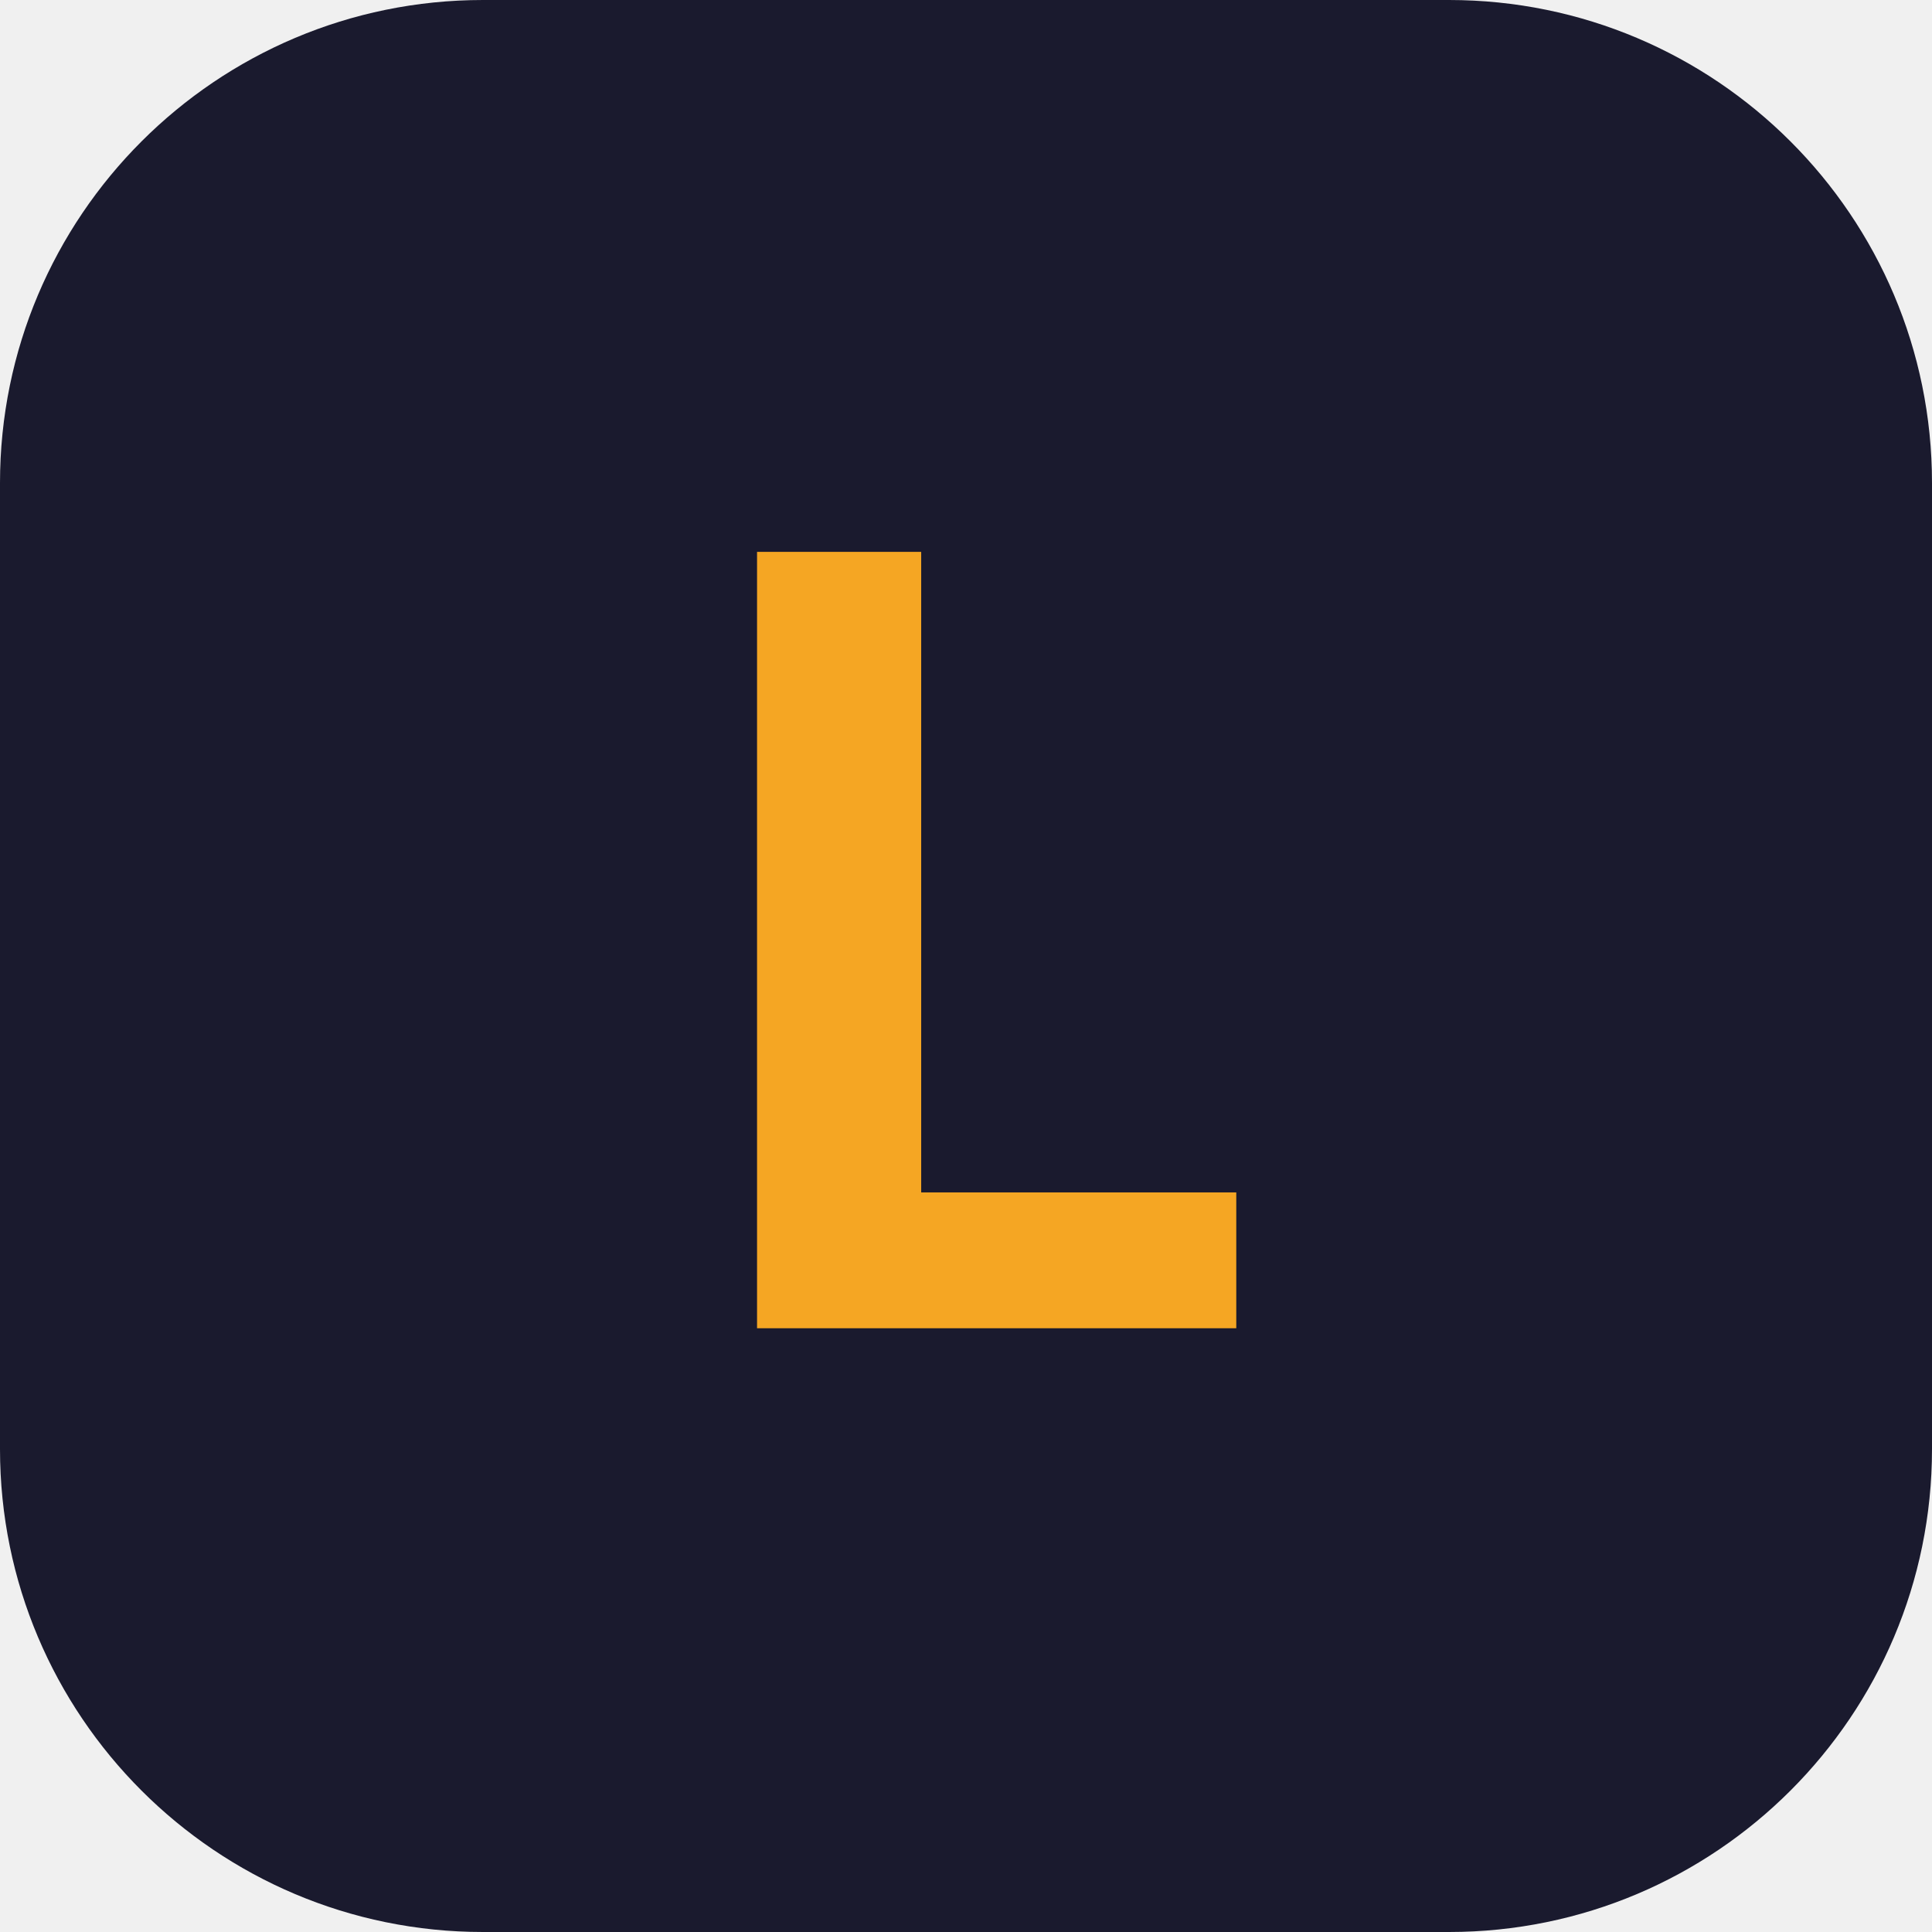
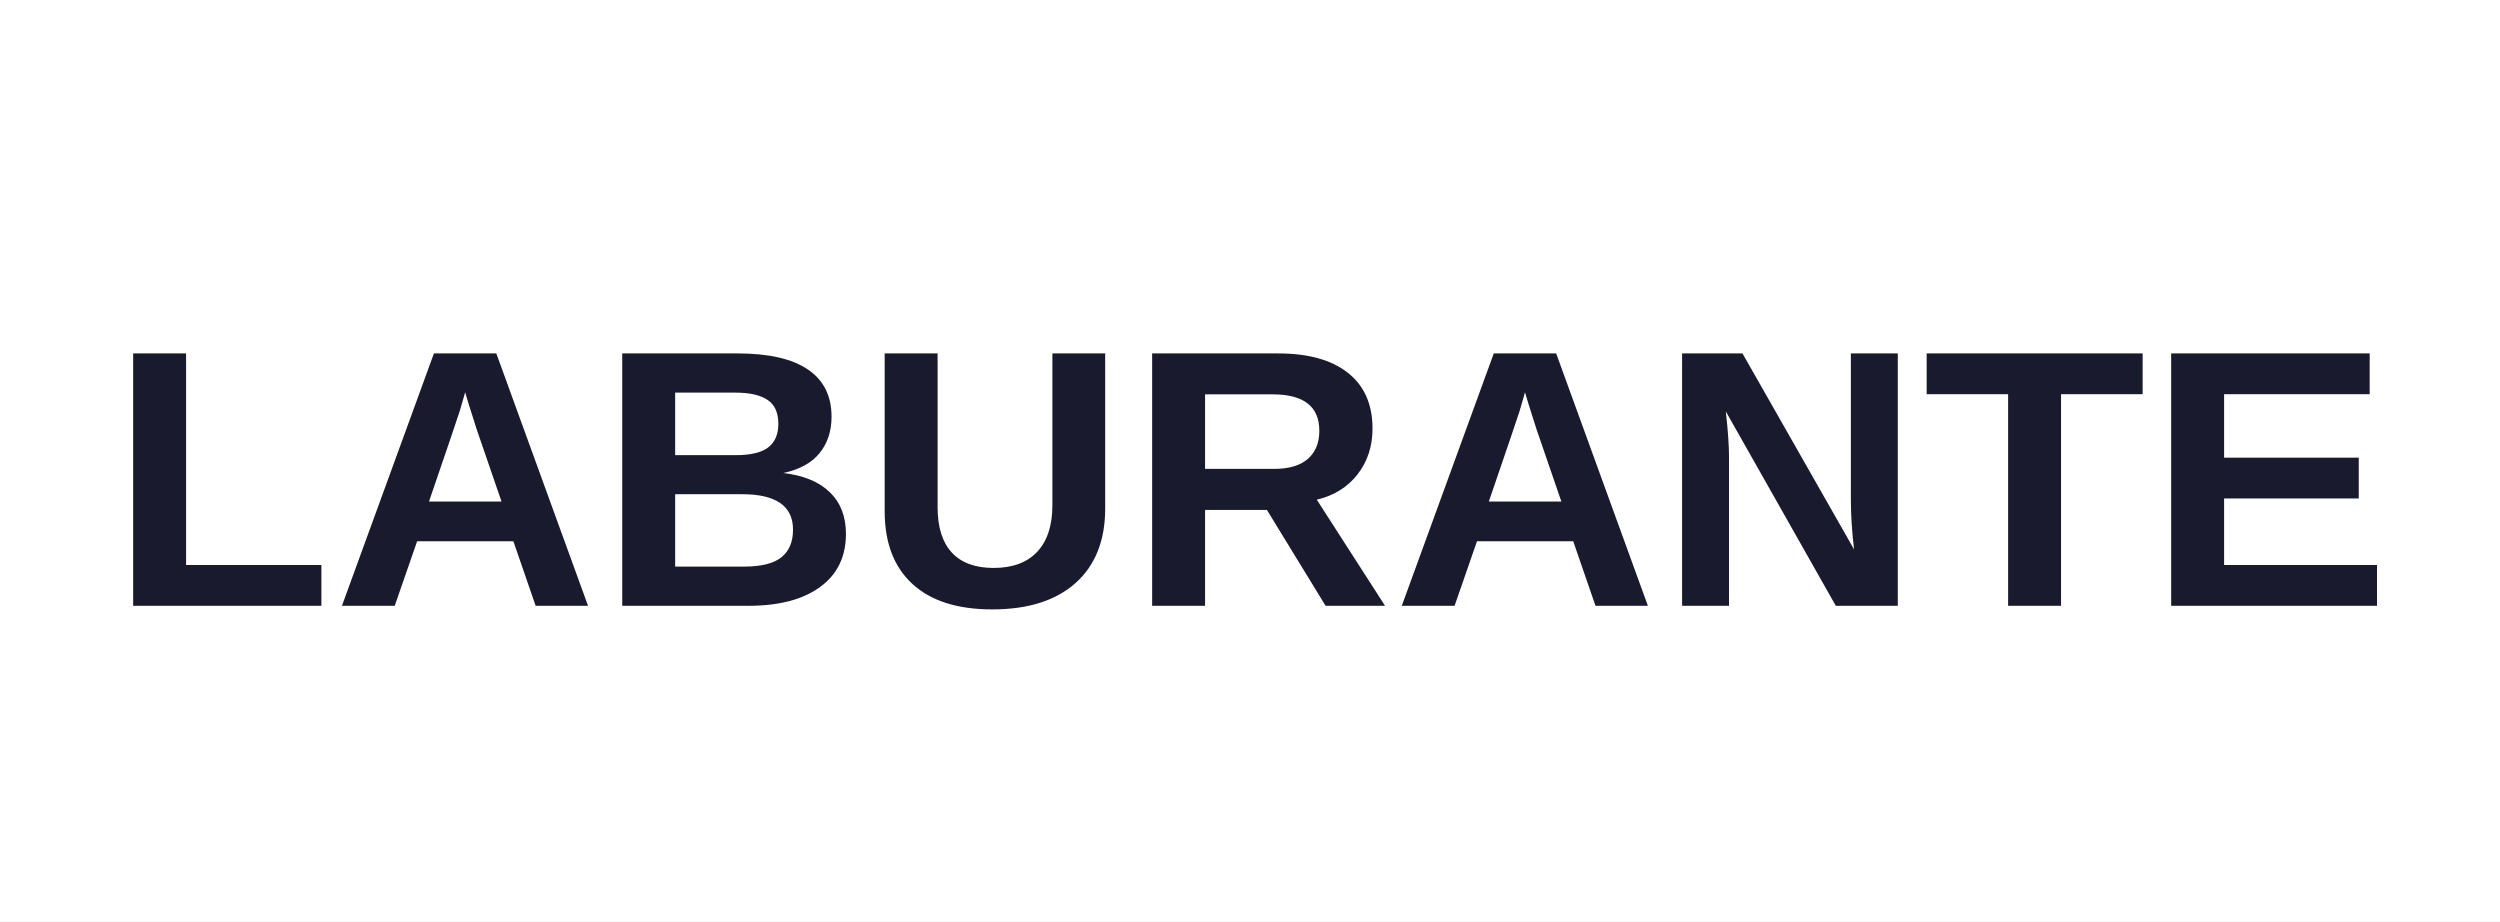
- <svg xmlns="http://www.w3.org/2000/svg" viewBox="0 0 32 32" fill="none">
-   <rect width="32" height="32" rx="8" fill="#1a1a2e" />
-   <text x="16" y="22" text-anchor="middle" font-family="Space Grotesk, system-ui" font-weight="700" font-size="18" fill="#f5a623">L</text>
+ <svg xmlns="http://www.w3.org/2000/svg" viewBox="0 0 293 108" role="img" aria-labelledby="title">
+   <rect width="293" height="108" fill="#fff" />
+   <text x="146.5" y="71" text-anchor="middle" font-family="Arial, Helvetica, sans-serif" font-weight="700" font-size="43" letter-spacing="0" fill="#1a1a2e">LABURANTE</text>
</svg>
